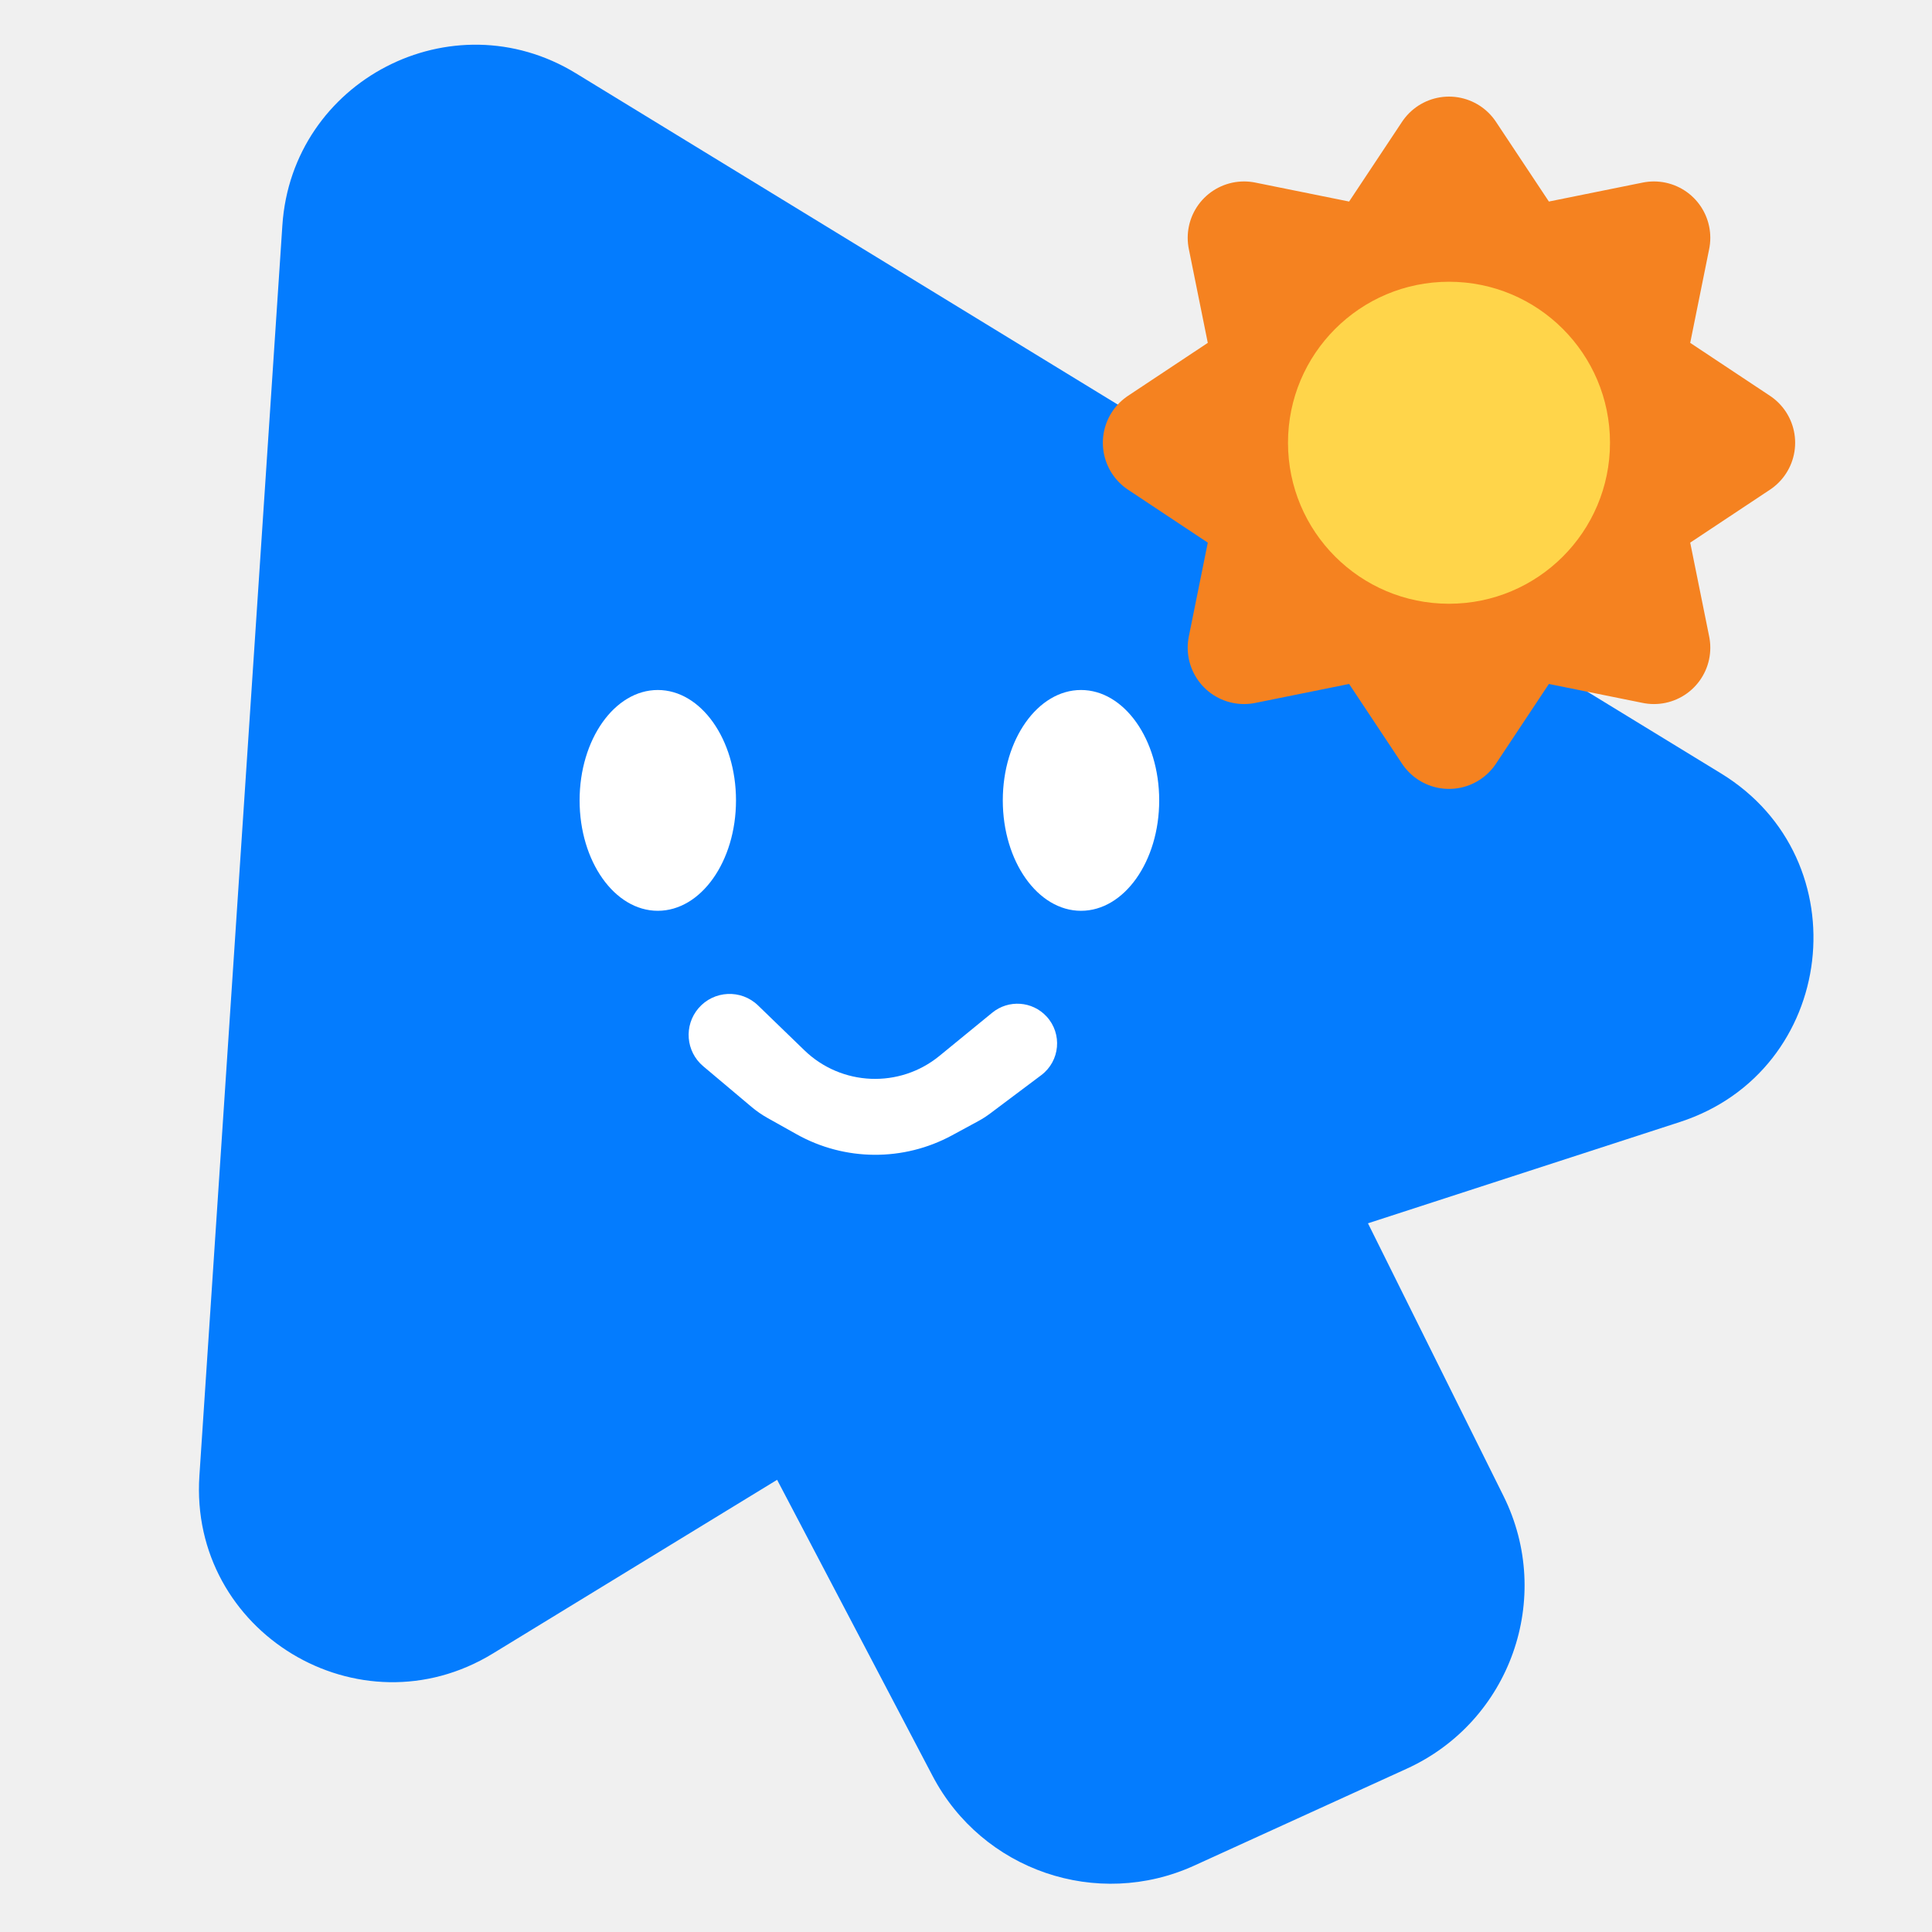
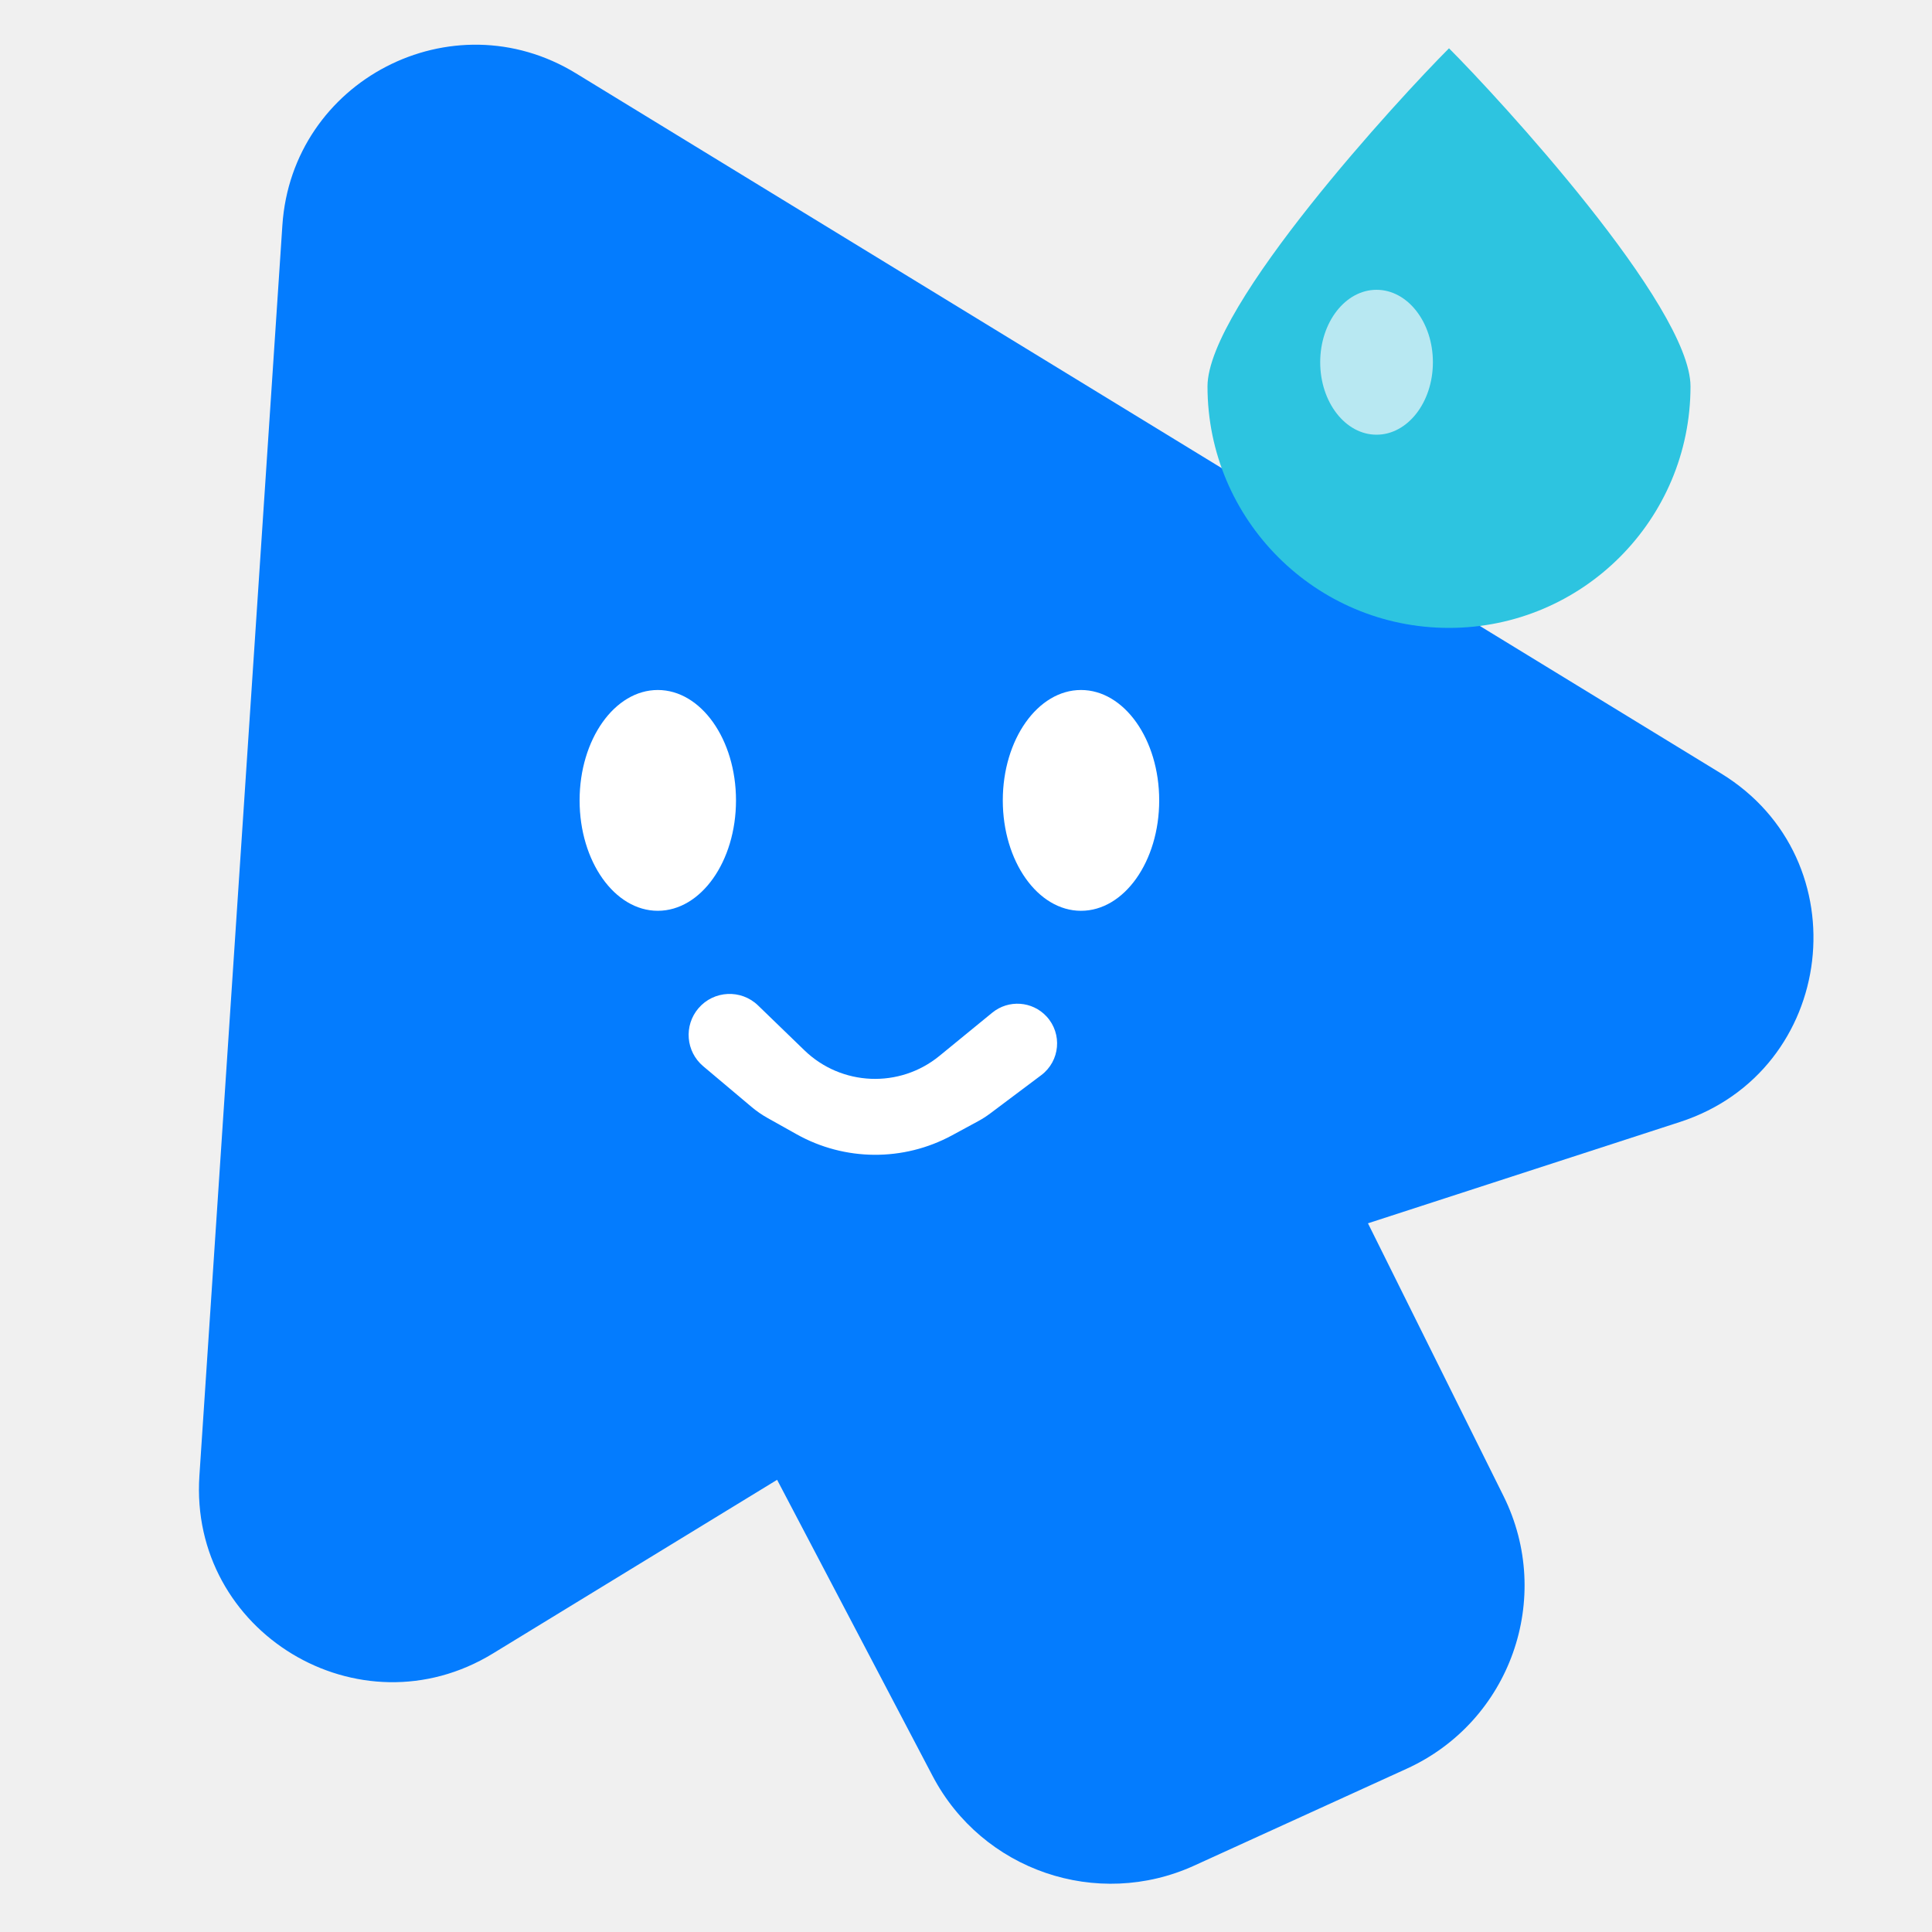
<svg xmlns="http://www.w3.org/2000/svg" width="240" height="240" viewBox="0 0 240 240" fill="none">
  <path d="M35.077 27.994C36.271 9.994 56.152 -0.304 71.543 9.106L213.791 96.076C231.278 106.768 228.18 133.047 208.685 139.378L169.934 151.963L186.77 185.839C193.06 198.497 187.616 213.848 174.755 219.712L148.361 231.747C136.289 237.252 122.02 232.368 115.853 220.621L96.536 183.827L61.232 205.402C44.626 215.55 23.482 202.753 24.77 183.334L35.077 27.994Z" fill="#047CFE" />
  <ellipse cx="81.714" cy="99.428" rx="9.714" ry="13.714" fill="white" />
  <path d="M144 99.428C144 107.003 139.651 113.143 134.286 113.143C128.921 113.143 124.571 107.003 124.571 99.428C124.571 91.854 128.921 85.714 134.286 85.714C139.651 85.714 144 91.854 144 99.428Z" fill="white" />
  <path d="M86.769 125.246C88.676 123.021 92.064 122.863 94.169 124.901L99.924 130.47C104.528 134.926 111.74 135.226 116.699 131.169L123.261 125.8C125.281 124.147 128.239 124.354 130.009 126.272V126.272C131.991 128.419 131.682 131.81 129.344 133.563L122.999 138.322C122.524 138.678 122.024 138.999 121.502 139.281L118.258 141.039C112.227 144.305 104.944 144.254 98.96 140.903L95.352 138.883C94.643 138.486 93.973 138.022 93.352 137.499L87.354 132.449C85.192 130.628 84.929 127.393 86.769 125.246V125.246Z" fill="white" />
-   <g transform="translate(180, 55)">
-     <polygon points="36,0 22.17,9.18 25.46,25.46 9.18,22.17 0,36 -9.18,22.17 -25.46,25.46 -22.17,9.18 -36,0 -22.17,-9.18 -25.46,-25.46 -9.18,-22.17 0,-36 9.18,-22.17 25.46,-25.46 22.17,-9.18" fill="#F58220" stroke="#F58220" stroke-width="14" stroke-linejoin="round" />
-     <circle cx="0" cy="0" r="20" fill="#FFD54A" />
+   <g transform="translate(180, 48)">
+     <path d="M 0 -42 C 6 -36 30 -10 30 0 A 30 30 0 0 1 -30 0 C -30 -10 -6 -36 0 -42 Z" fill="#2DC4E0" />
+     <ellipse cx="-9" cy="-3" rx="7" ry="9" fill="#B8E8F2" />
  </g>
</svg>
